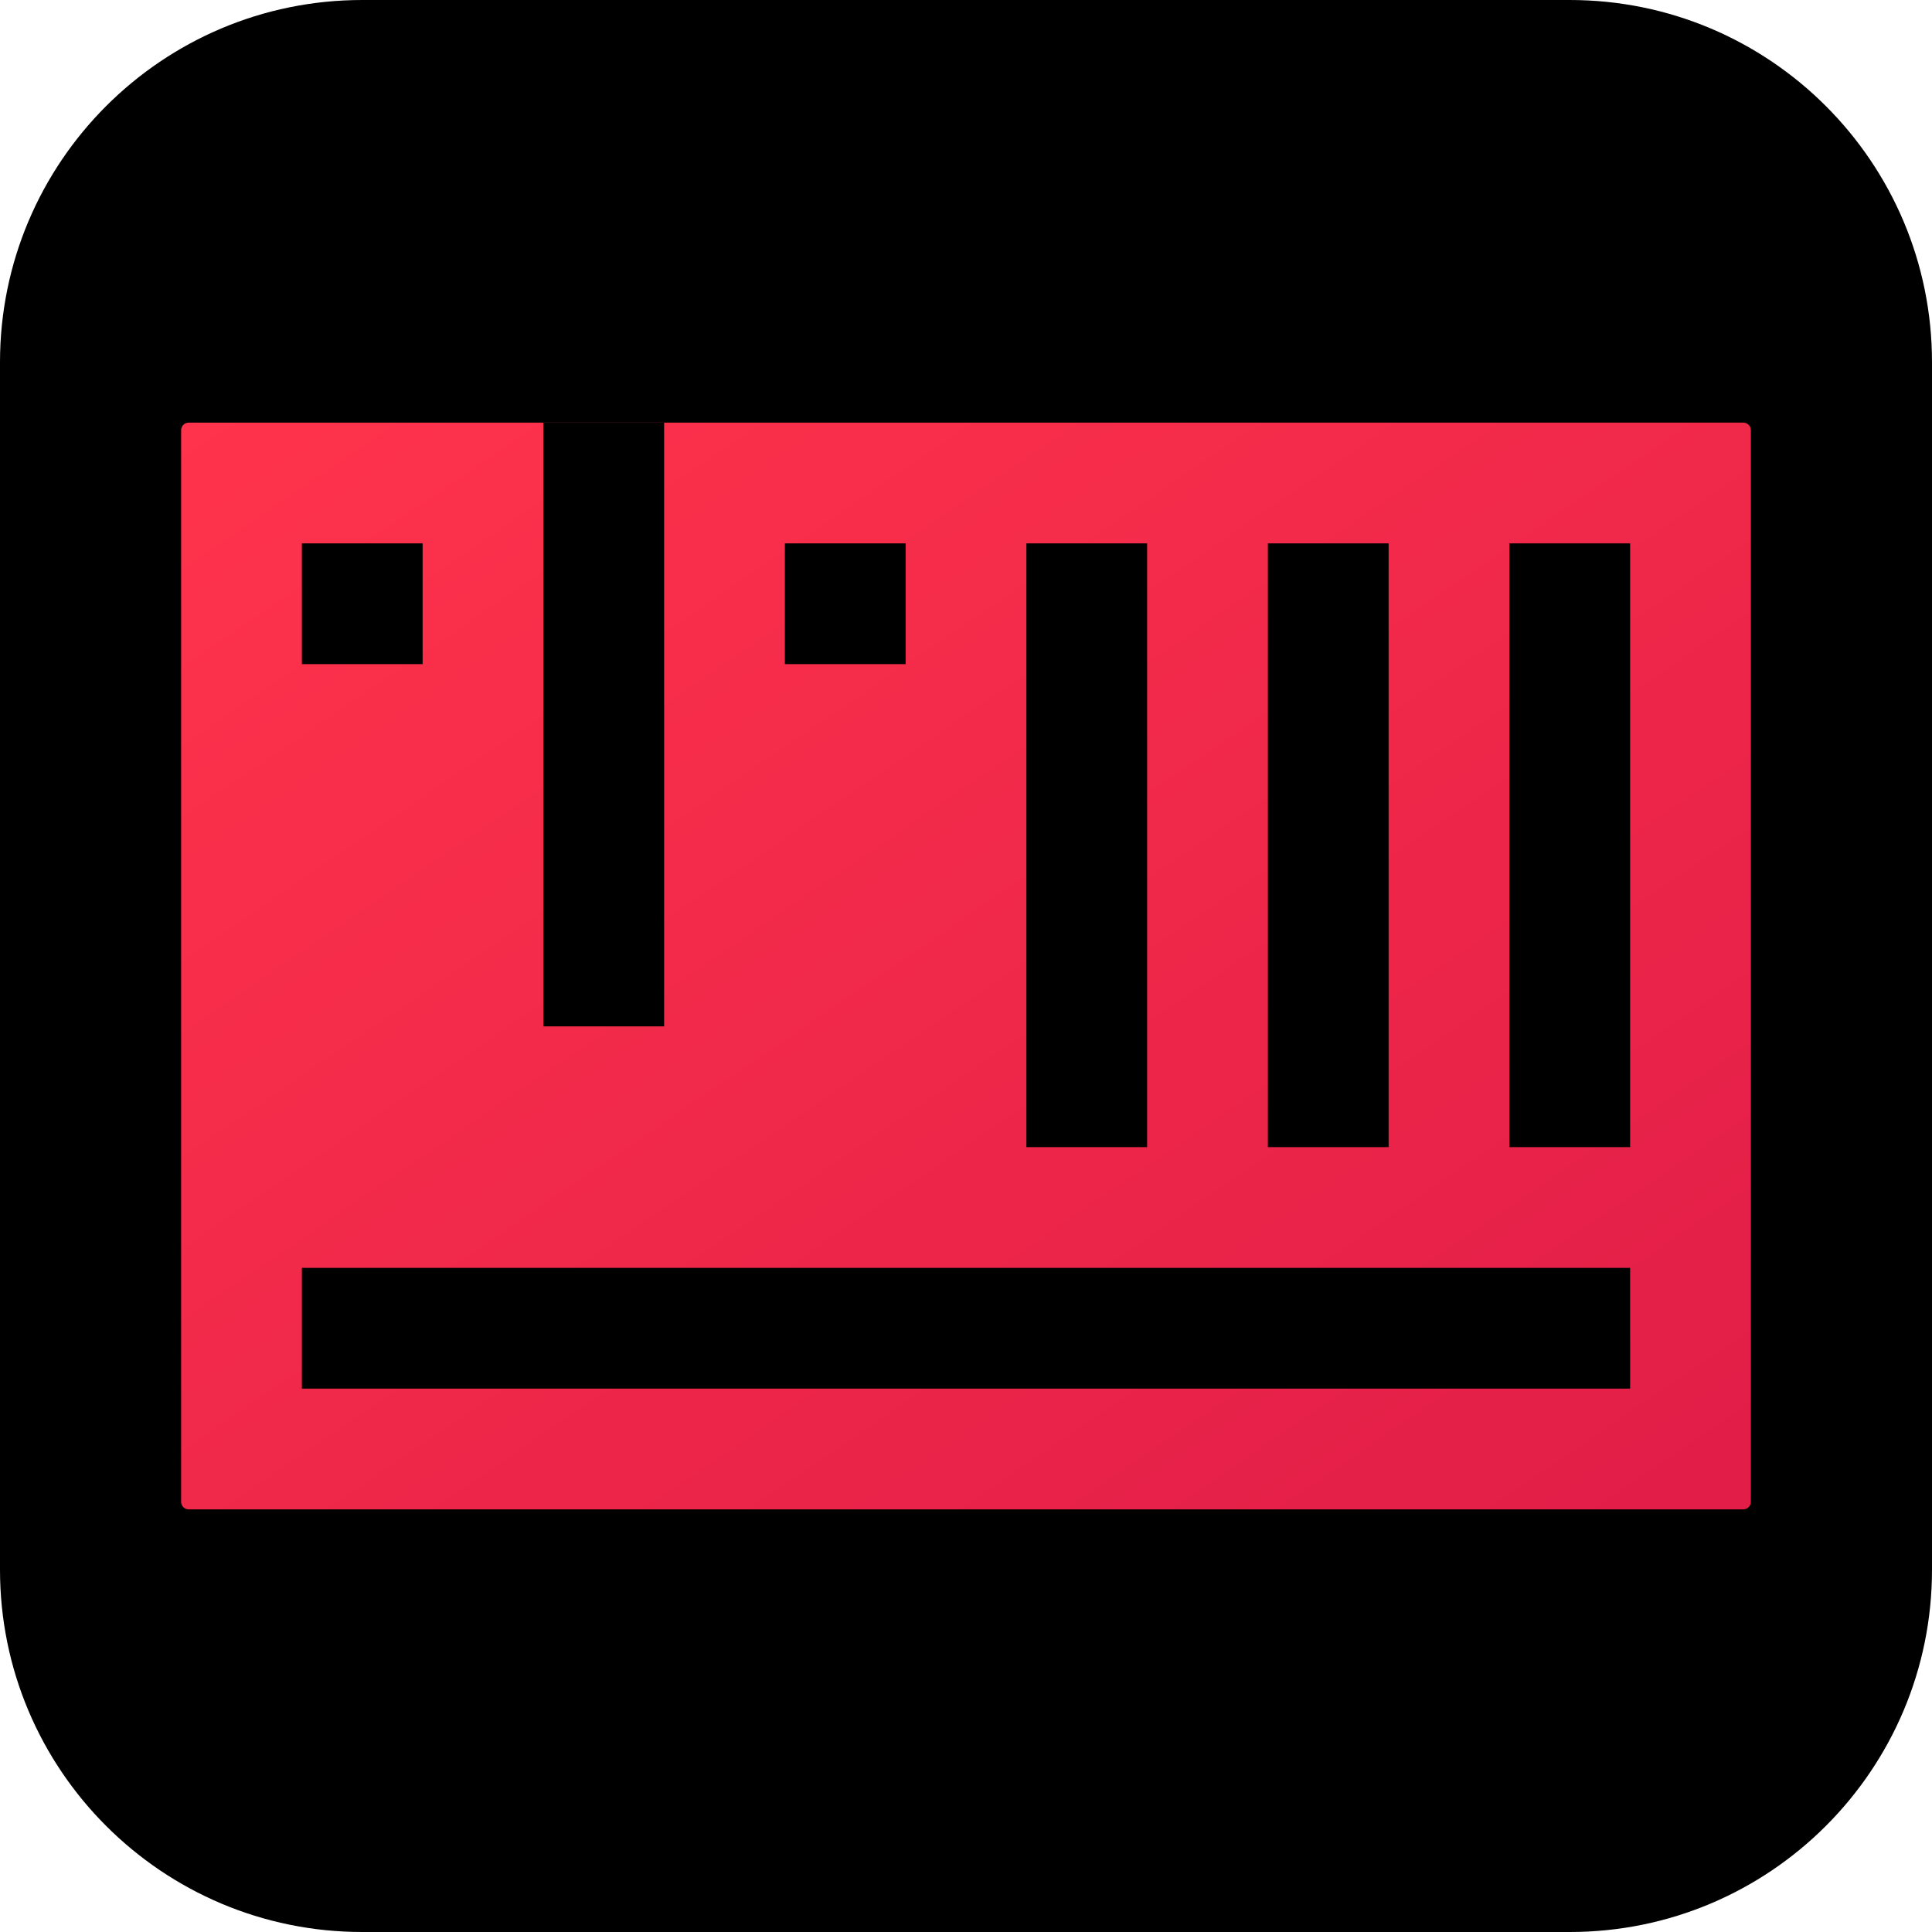
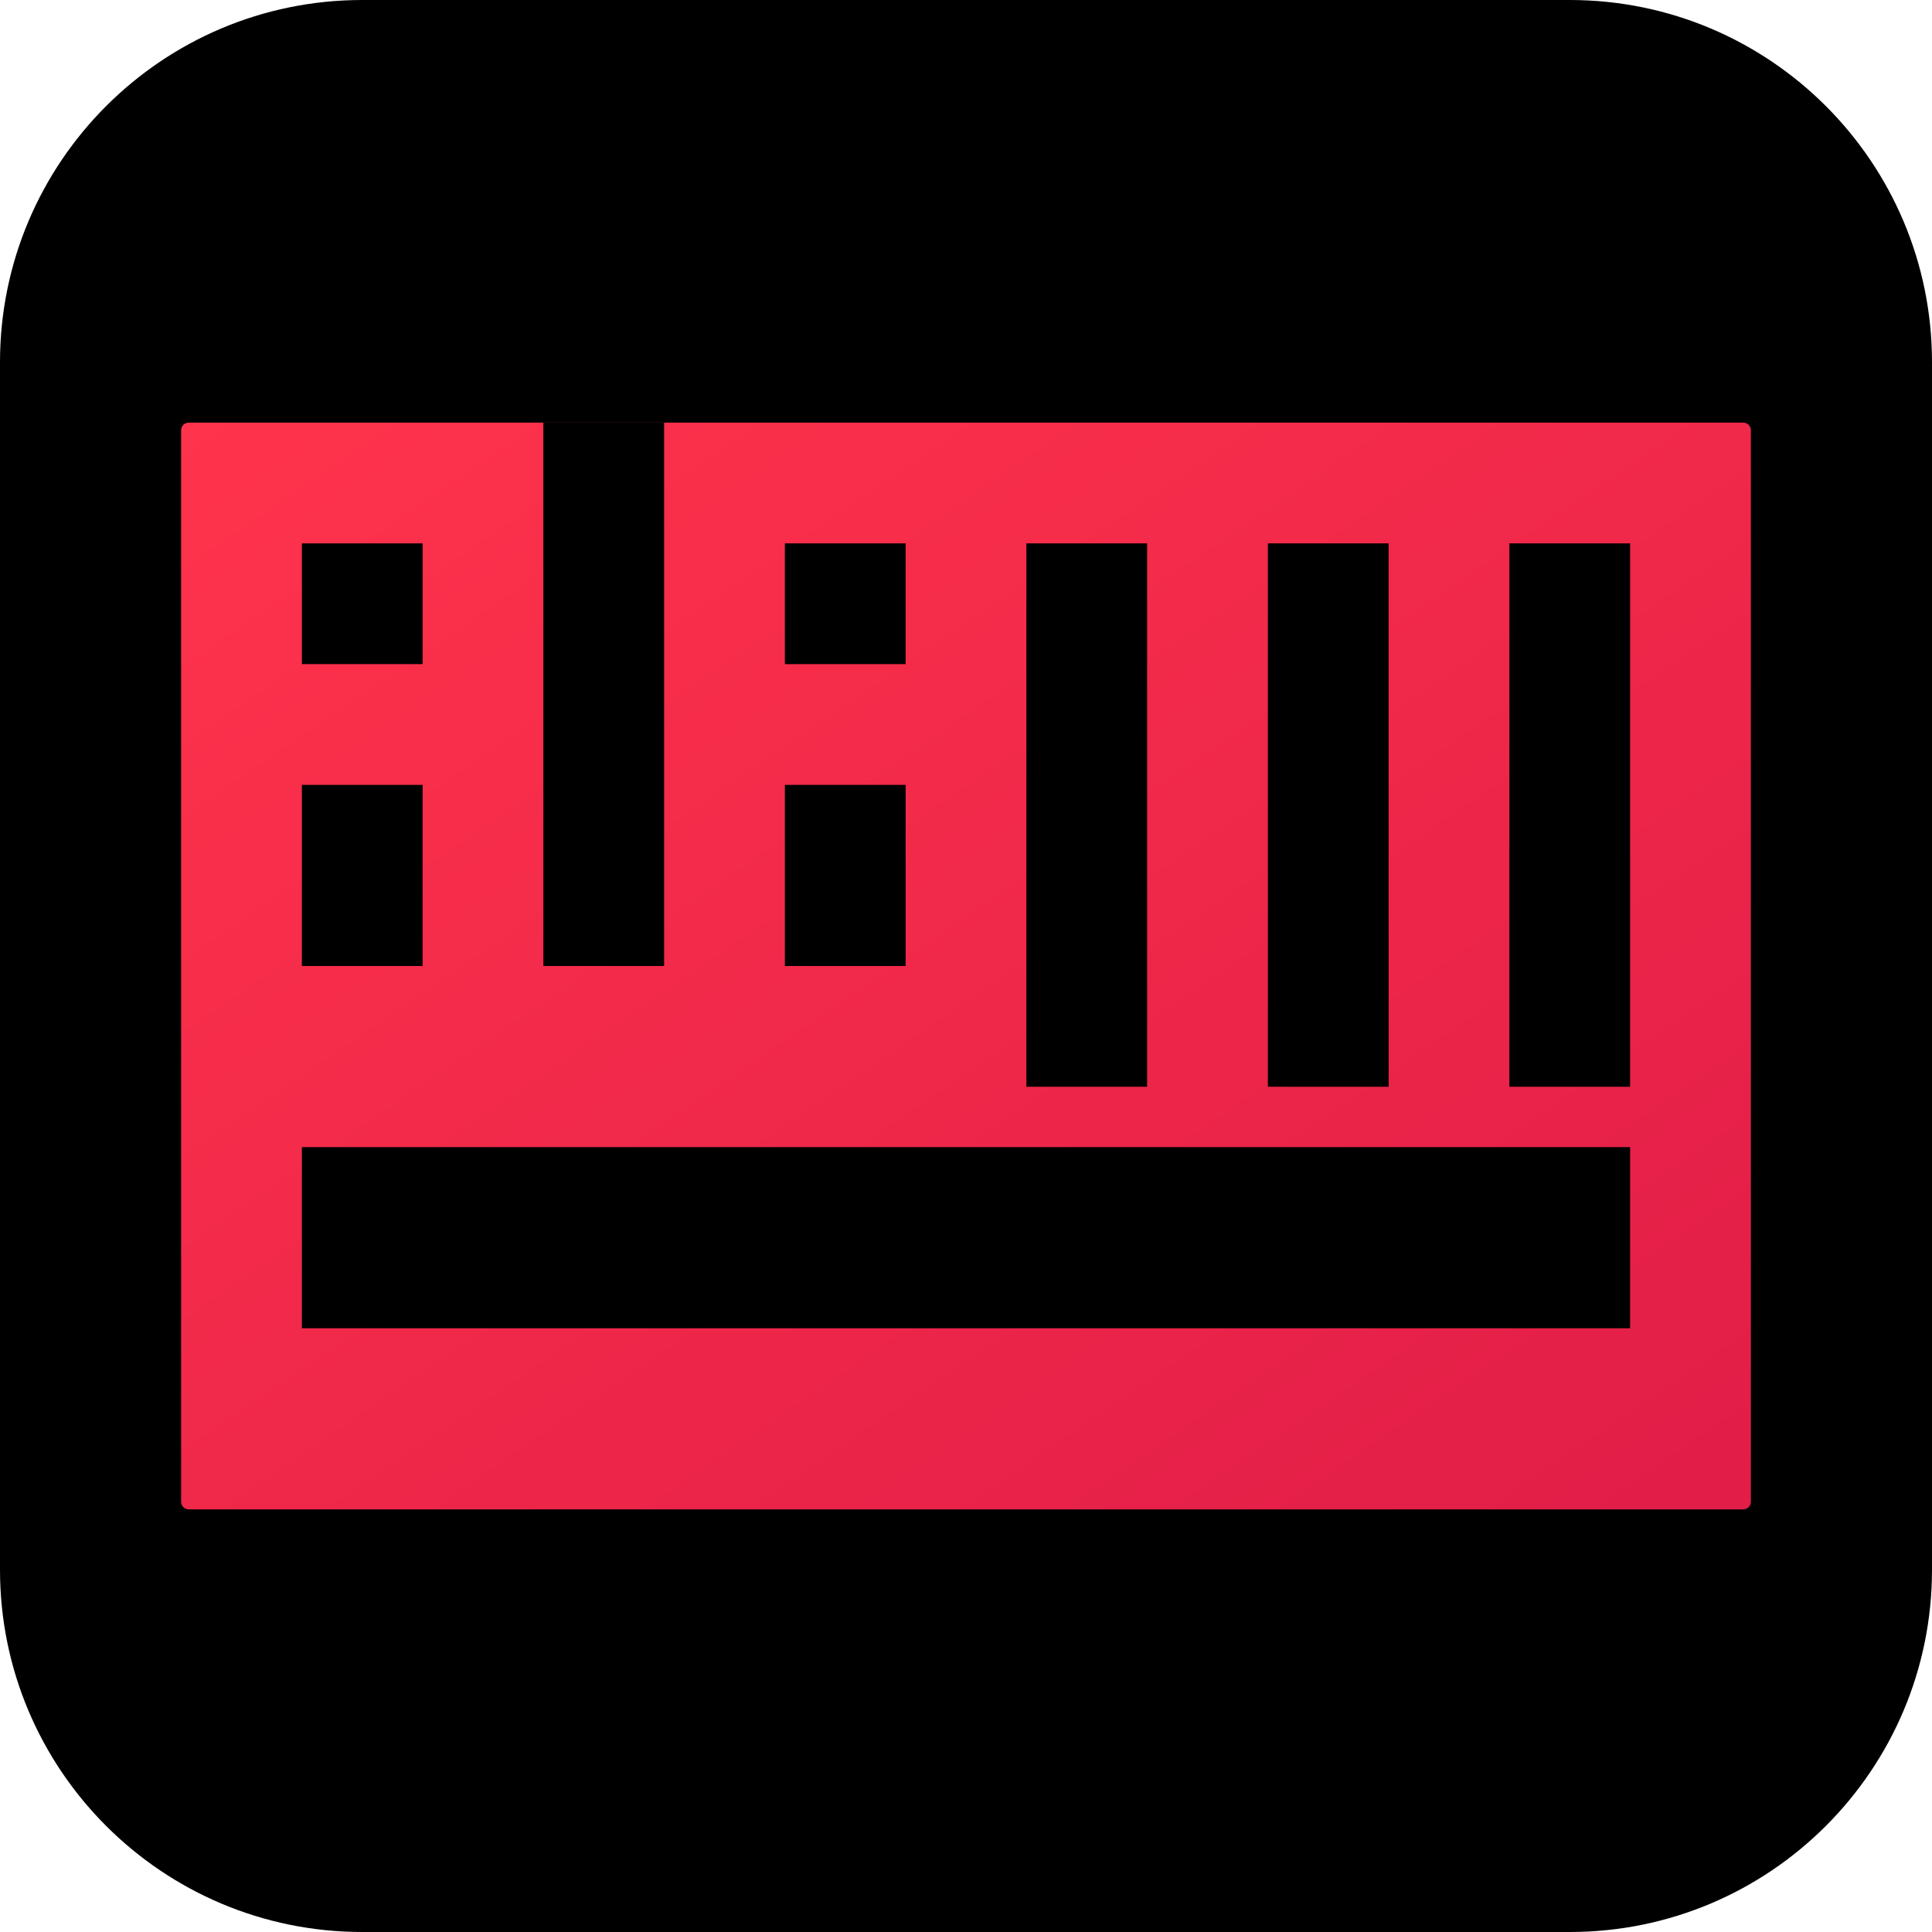
<svg xmlns="http://www.w3.org/2000/svg" viewBox="0 0 512 512" width="100%" height="100%">
  <defs>
-     <linearGradient id="brand-red" x1="0%" y1="0%" x2="100%" y2="100%">
+     <linearGradient id="vibrant-red" x1="0%" y1="0%" x2="100%" y2="100%">
      <stop offset="0%" stop-color="#FF334B" />
      <stop offset="100%" stop-color="#E11D48" />
    </linearGradient>
  </defs>
  <rect width="512" height="512" rx="96" fill="#000000" />
  <g>
-     <rect x="48" y="112" width="416" height="288" fill="url(#brand-red)" rx="2" />
+     <rect x="48" y="112" width="416" height="288" fill="url(#vibrant-red)" rx="2" />
    <rect x="80" y="144" width="32" height="32" fill="#000000" />
-     <rect x="144" y="112" width="32" height="160" fill="#000000" />
+     <rect x="80" y="208" width="32" height="48" fill="#000000" />
+     <rect x="144" y="112" width="32" height="144" fill="#000000" />
    <rect x="208" y="144" width="32" height="32" fill="#000000" />
-     <rect x="272" y="144" width="32" height="160" fill="#000000" />
-     <rect x="336" y="144" width="32" height="160" fill="#000000" />
-     <rect x="400" y="144" width="32" height="160" fill="#000000" />
-     <rect x="80" y="336" width="352" height="32" fill="#000000" />
+     <rect x="208" y="208" width="32" height="48" fill="#000000" />
+     <rect x="272" y="144" width="32" height="144" fill="#000000" />
+     <rect x="336" y="144" width="32" height="144" fill="#000000" />
+     <rect x="400" y="144" width="32" height="144" fill="#000000" />
+     <rect x="80" y="304" width="352" height="48" fill="#000000" />
  </g>
</svg>
